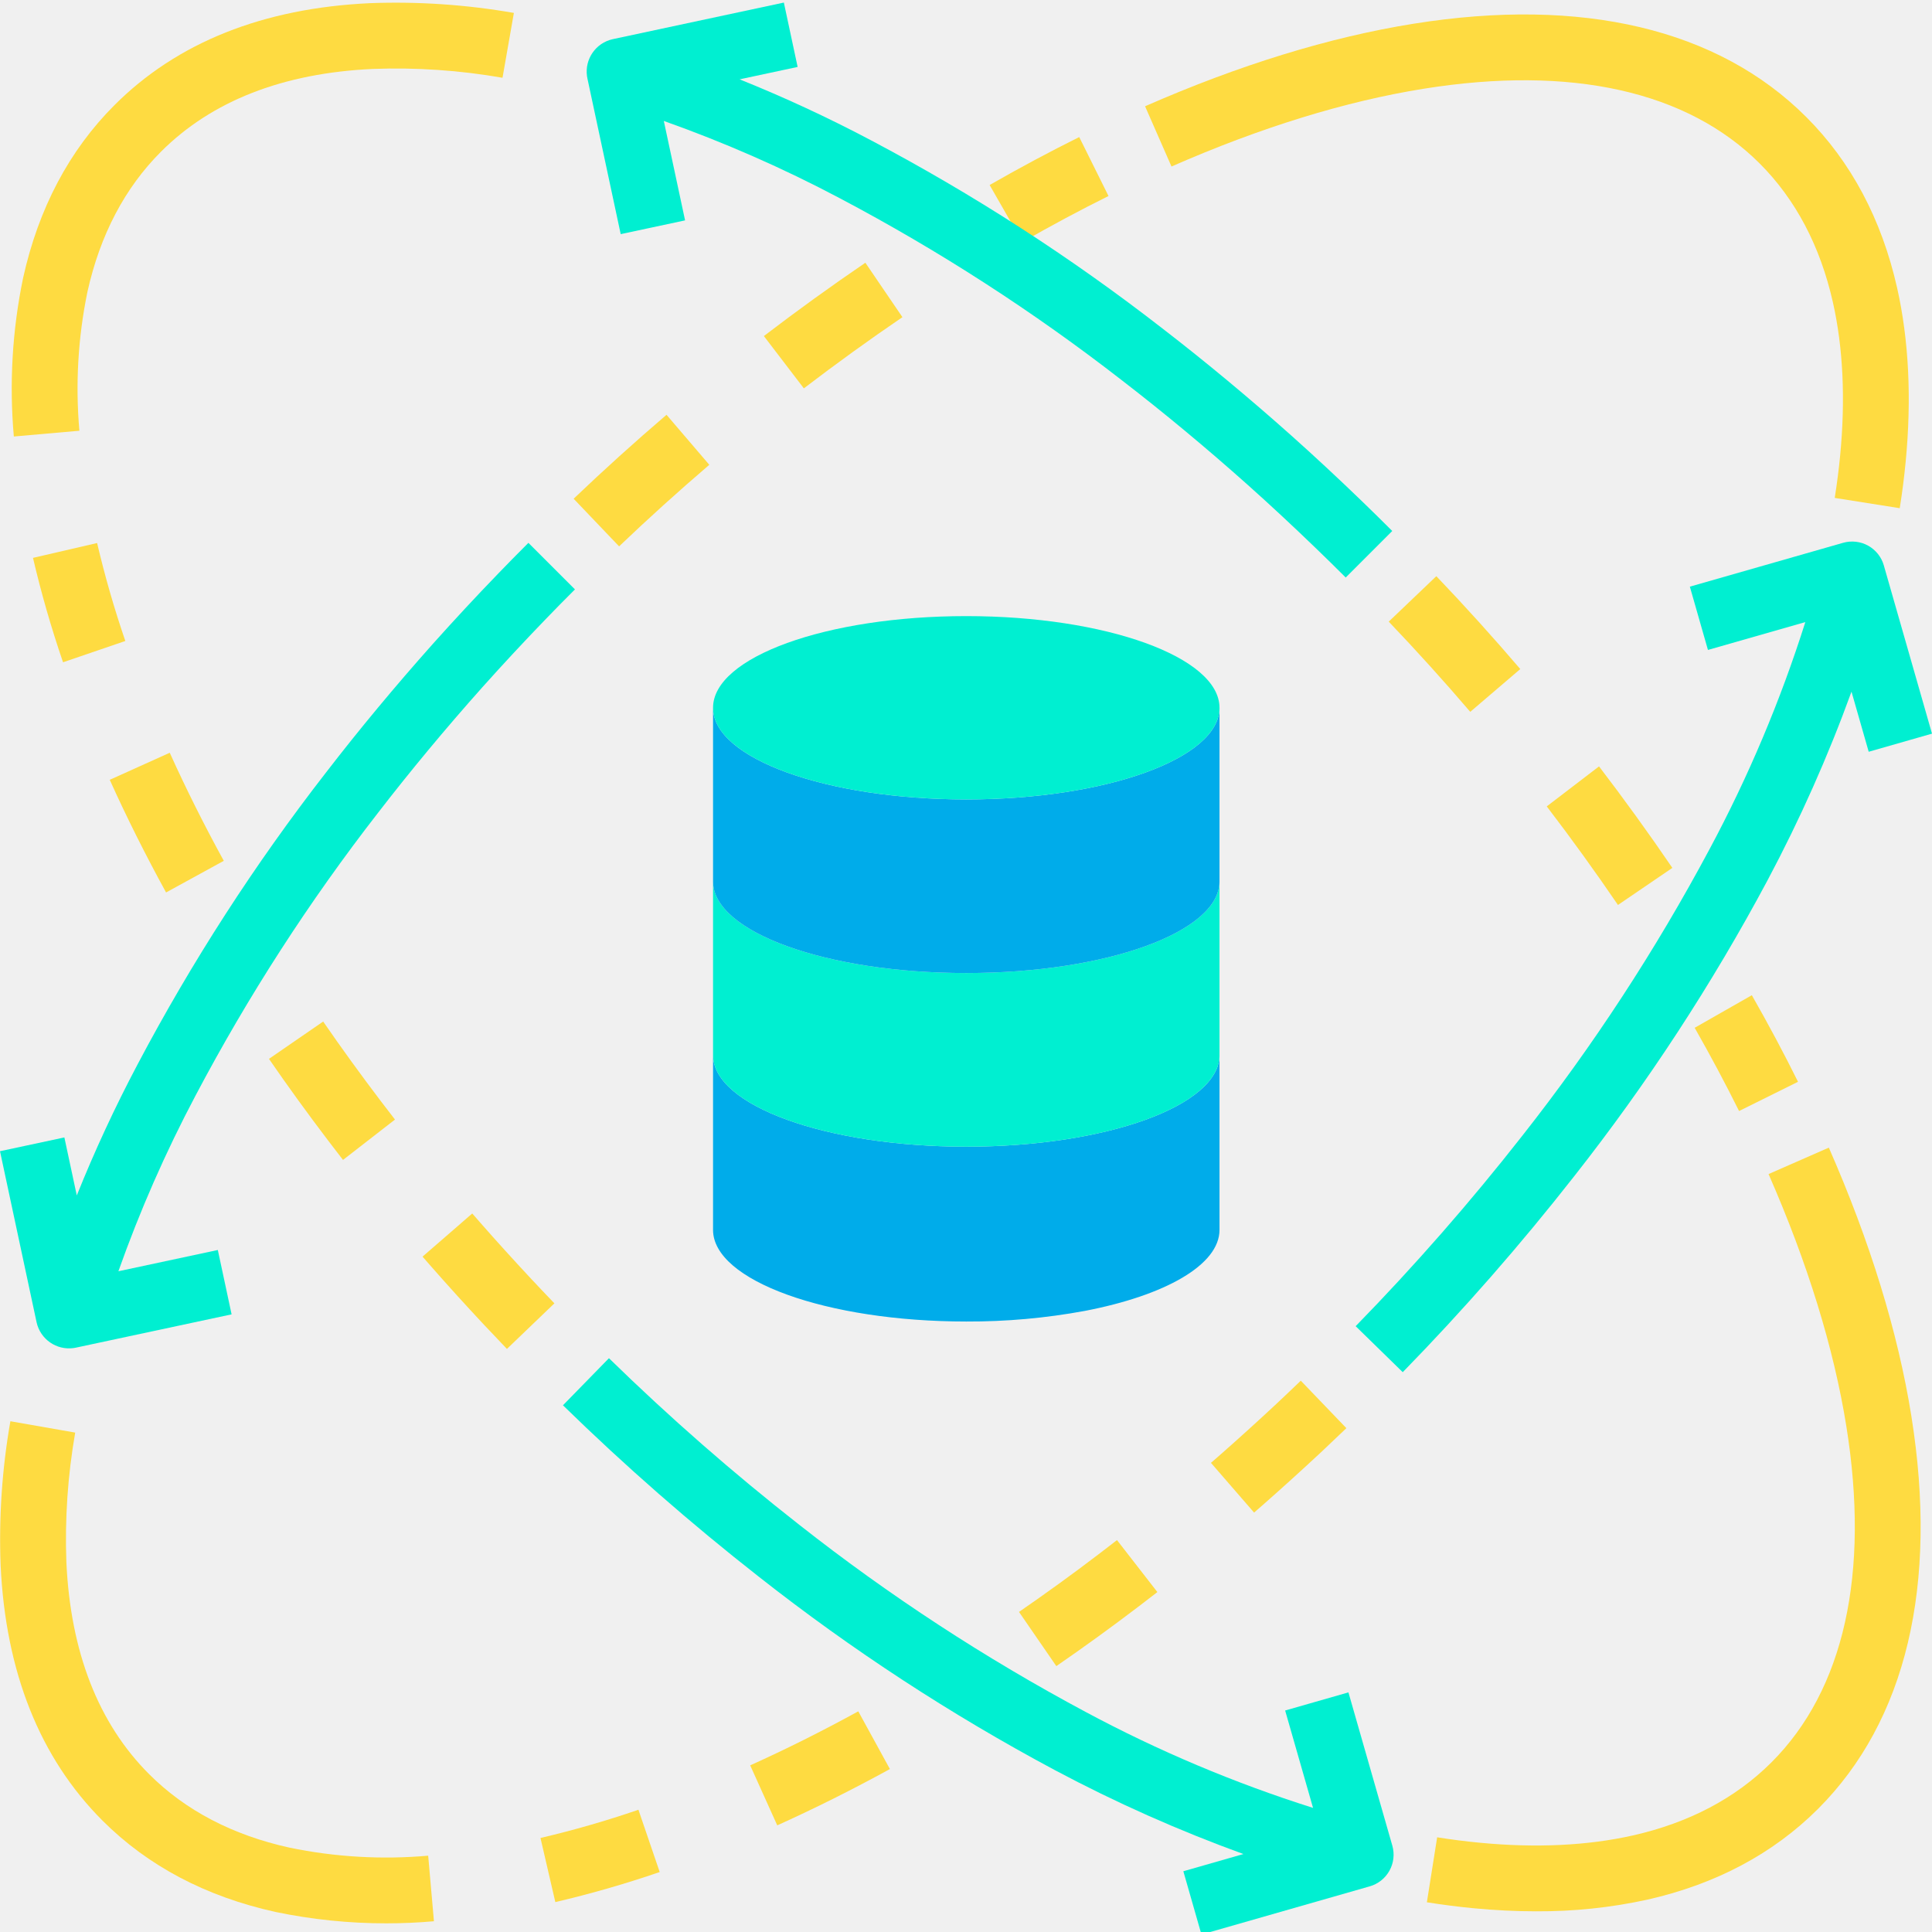
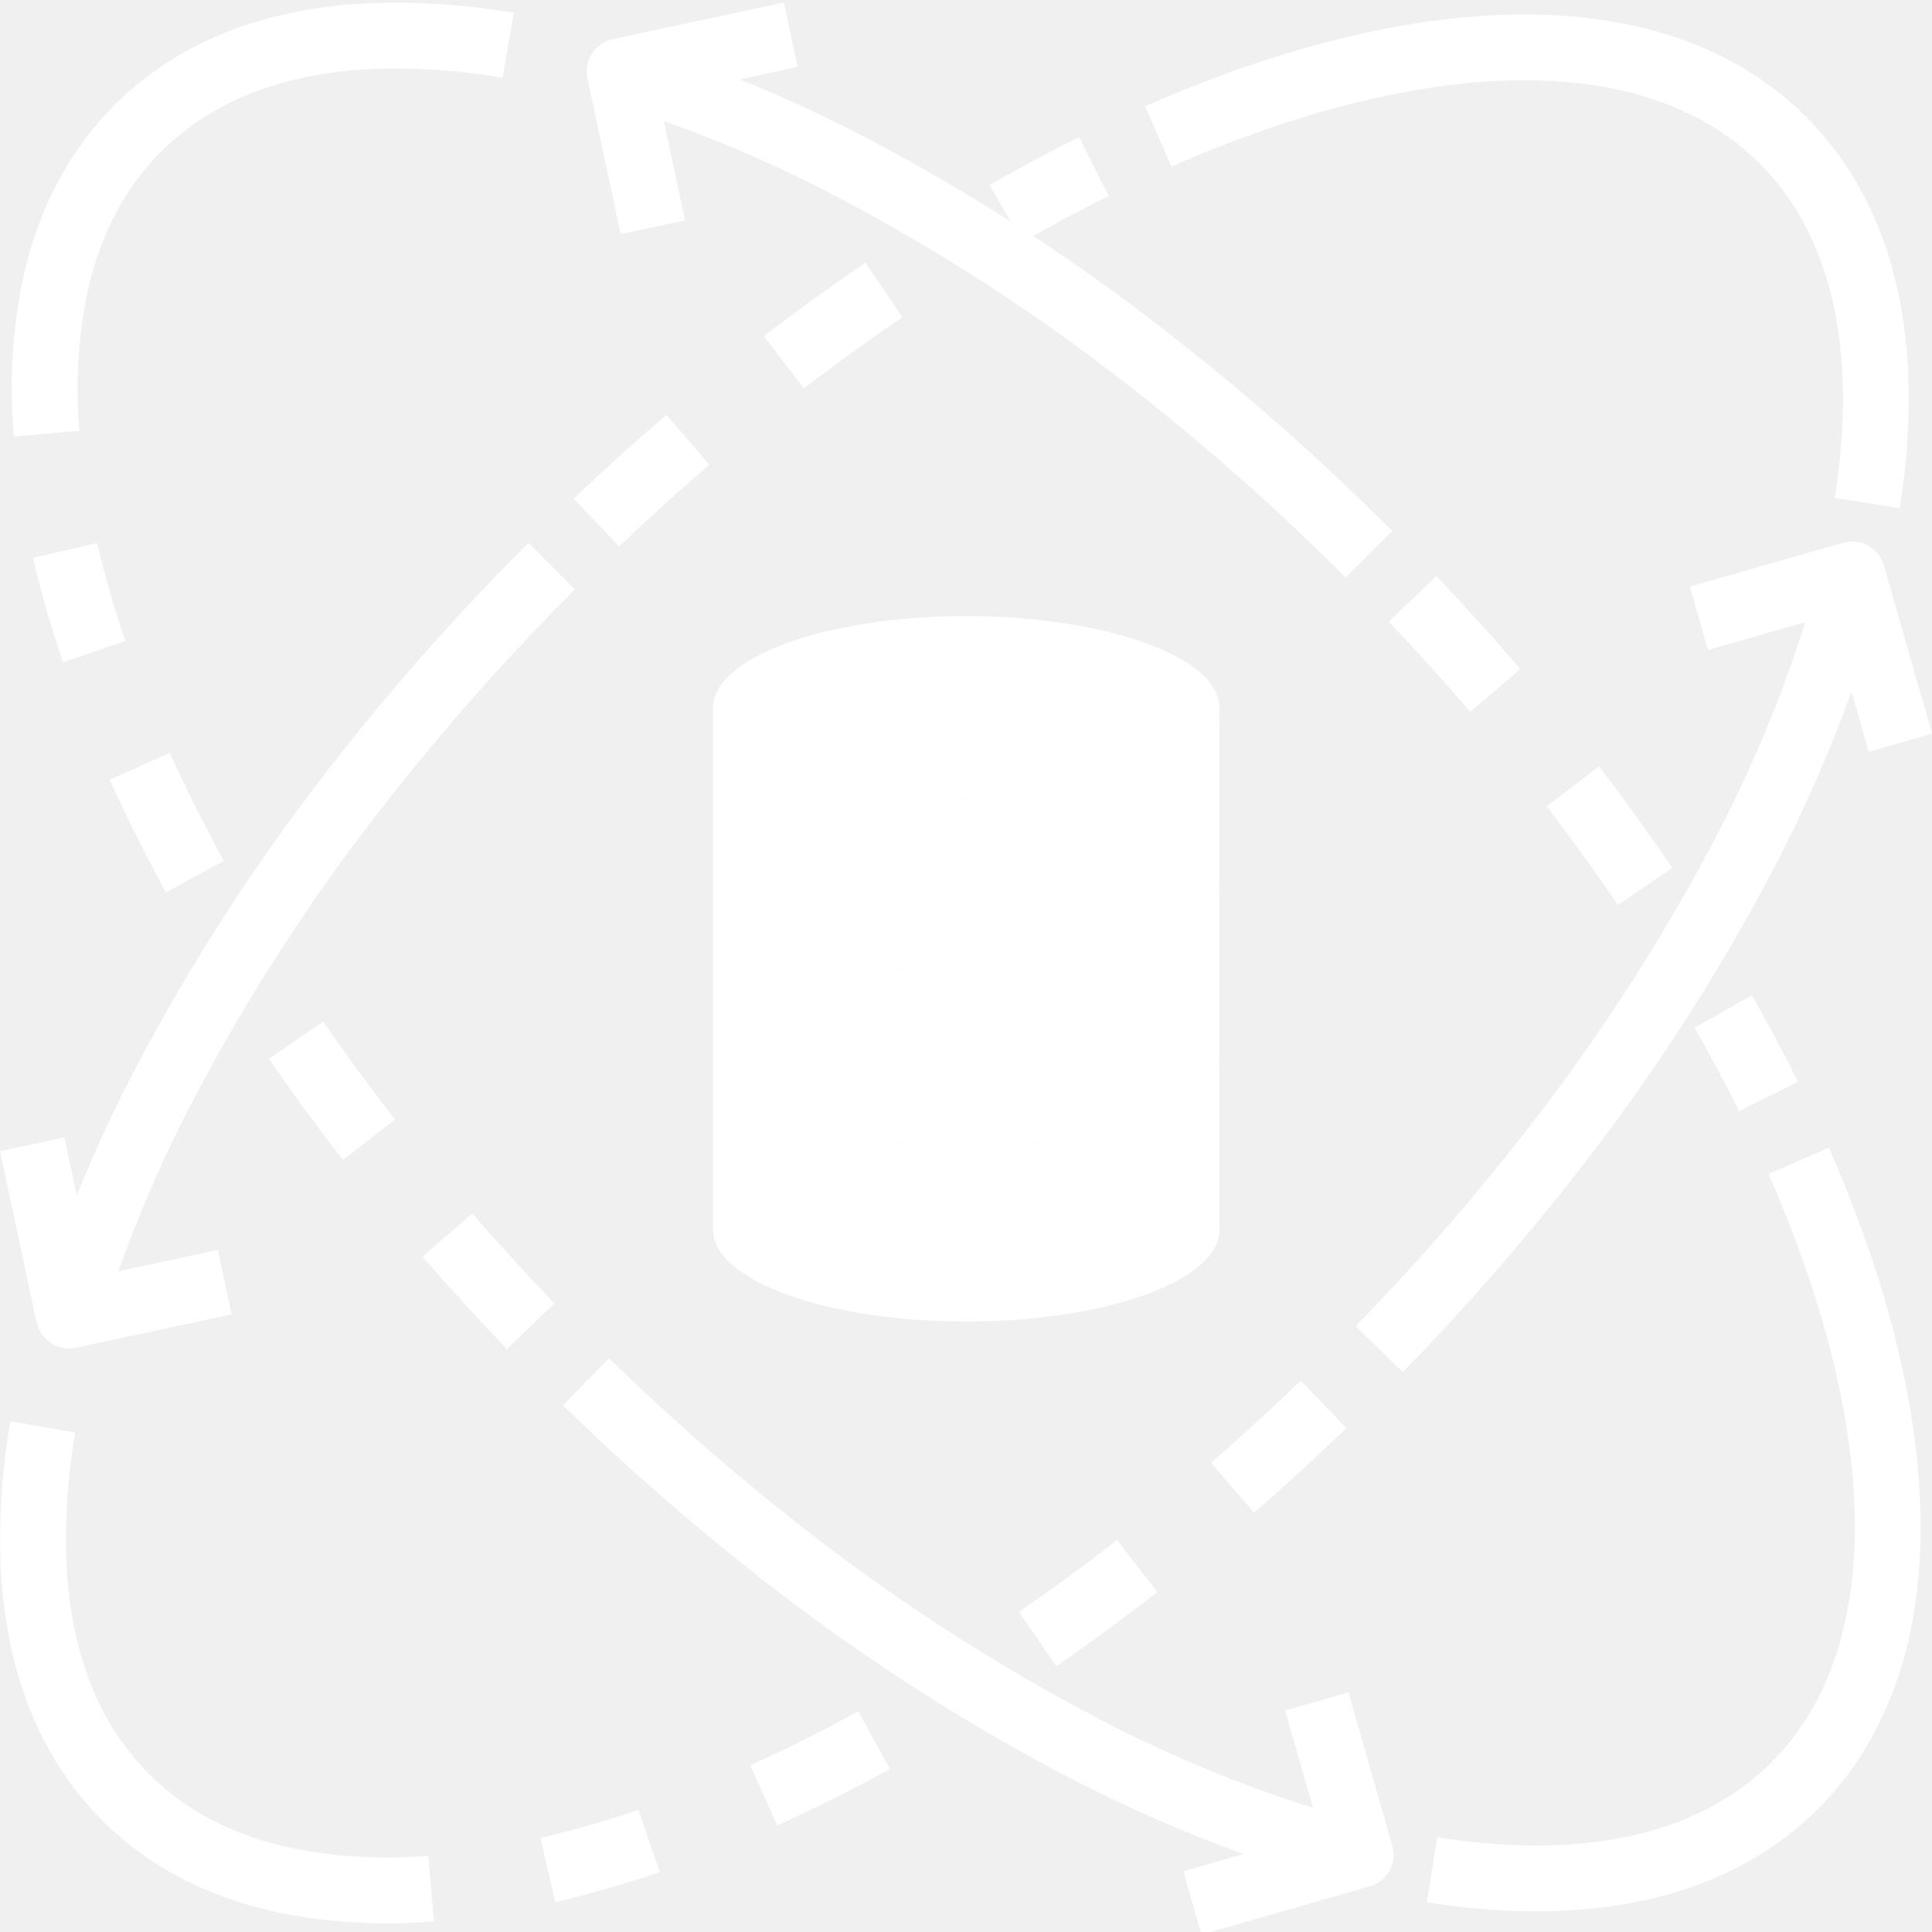
- <svg xmlns="http://www.w3.org/2000/svg" height="469pt" viewBox="0 0 469.625 469" width="469pt">
-   <path d="m296.434 256.141v42.5c0 8.539-13.27 15.957-32.75 19.699-9.5 1.754-19.141 2.617-28.801 2.578-34 0-61.559-9.969-61.559-22.277v-42.5c0 12.309 27.559 22.277 61.559 22.277s61.551-9.969 61.551-22.277zm0 0" fill="#00acea" />
-   <path d="m296.434 255.258v.883c0 12.309-27.551 22.277-61.551 22.277s-61.559-9.969-61.559-22.277v-42.199c0 12.309 27.559 22.27 61.559 22.27s61.551-9.961 61.551-22.27zm0 0" fill="#00efd1" />
-   <path d="m296.434 171.73v42.211c0 12.309-27.551 22.27-61.551 22.27s-61.559-9.961-61.559-22.27v-42.211c0 12.301 27.559 22.277 61.559 22.277s61.551-9.977 61.551-22.277zm0 0" fill="#00acea" />
-   <path d="m234.883 149.449c33.988 0 61.551 9.98 61.551 22.281s-27.562 22.277-61.551 22.277c-33.988 0-61.559-9.977-61.559-22.277s27.559-22.281 61.559-22.281zm0 0" fill="#00efd1" />
-   <g fill="#fedb41">
-     <path d="m3.363 105.789c-1.133-12.859-.379-25.812 2.234-38.453l.023-.105c3.738-16.875 11.207-31 22.207-41.992 15.234-15.242 36.129-23.582 62.105-24.781 11.711-.441 23.434.355 34.98 2.371l-2.762 15.762c-10.41-1.82-20.984-2.539-31.547-2.145-21.801 1.004-39.137 7.773-51.465 20.109-8.797 8.789-14.816 20.254-17.887 34.082-2.289 11.094-2.945 22.469-1.953 33.754zm0 0" />
-     <path d="m40.367 216.625c-5.02-9.156-9.625-18.367-13.691-27.383l14.586-6.578c3.898 8.637 8.312 17.477 13.137 26.27zm-25.043-55.953c-2.859-8.332-5.301-16.801-7.305-25.379l15.586-3.609c1.887 8.051 4.176 15.996 6.859 23.812zm0 0" />
-     <path d="m123.223 327.578c-1.953-2.031-3.887-4.07-5.801-6.113-4.379-4.691-8.609-9.355-12.57-13.867-.715-.816-1.43-1.633-2.141-2.453l12.082-10.488c.691.797 1.383 1.59 2.082 2.383 3.855 4.391 7.973 8.934 12.234 13.5 1.863 1.992 3.746 3.977 5.656 5.961zm-39.844-45.938c-1.199-1.543-2.387-3.086-3.559-4.633-5.016-6.602-9.879-13.301-14.441-19.934l13.176-9.074c4.422 6.422 9.137 12.922 14 19.328 1.145 1.504 2.297 3.004 3.457 4.5zm0 0" />
-     <path d="m373.383 464.285c-4.941 0-10.02-.25-15.242-.75-3.68-.355-7.48-.84-11.301-1.445l2.5-15.797c3.5.551 6.969 1 10.324 1.316 13.68 1.312 26.199.719 37.23-1.762 13.652-3.078 25-9.066 33.727-17.793 17.621-17.617 23.91-45.844 18.191-81.629-3.055-19.055-9.418-39.699-18.918-61.348l14.652-6.43c10.047 22.902 16.801 44.852 20.062 65.25 6.566 41.062-1.273 74.074-22.672 95.473-10.902 10.898-24.871 18.328-41.527 22.086-8.879 1.938-17.941 2.883-27.027 2.828zm0 0" />
-     <path d="m422.727 269.754c-3.301-6.645-6.93-13.453-10.793-20.234l13.898-7.922c4.016 7.043 7.793 14.125 11.227 21.047zm0 0" />
-     <path d="m393.289 219.664c-5.531-8.113-11.355-16.176-17.309-23.961l12.707-9.723c6.133 8.02 12.129 16.316 17.824 24.672zm-35.902-46.945c-6.375-7.453-13.043-14.832-19.82-21.926l11.574-11.051c6.977 7.305 13.84 14.898 20.406 22.578zm0 0" />
-     <path d="m93.855 467.207c-9.016.004-18.004-.922-26.832-2.754-16.953-3.73-31.086-11.199-42.098-22.207-15.242-15.238-23.574-36.137-24.777-62.117-.441-11.707.355-23.43 2.375-34.969l15.758 2.758c-1.82 10.41-2.539 20.98-2.145 31.539 1.008 21.801 7.773 39.145 20.102 51.477 8.812 8.816 20.297 14.828 34.133 17.871 11.082 2.293 22.438 2.953 33.711 1.957l1.398 15.938c-3.875.34-7.75.508-11.625.508zm0 0" />
-     <path d="m134.988 462.043-3.609-15.586c8.047-1.887 15.992-4.176 23.809-6.859l5.172 15.141c-8.328 2.859-16.797 5.297-25.371 7.305zm53.945-18.652-6.578-14.586c8.637-3.891 17.477-8.309 26.273-13.133l7.688 14.031c-9.156 5.016-18.371 9.625-27.383 13.688zm0 0" />
-     <path d="m256.77 404.684-9.074-13.176c6.5-4.473 13-9.184 19.32-14 1.512-1.145 3.012-2.297 4.5-3.457l9.816 12.633c-1.543 1.203-3.086 2.391-4.633 3.562-6.516 4.957-13.223 9.82-19.93 14.438zm48.07-37.324-10.484-12.086c.793-.691 1.59-1.383 2.383-2.078 4.355-3.832 8.902-7.953 13.5-12.238 1.984-1.855 3.969-3.754 5.953-5.656l11.082 11.539c-2.035 1.953-4.074 3.891-6.117 5.812-4.723 4.398-9.383 8.625-13.859 12.562-.824.723-1.641 1.438-2.457 2.145zm0 0" />
-     <path d="m461.785 123.219-15.805-2.5c.555-3.5 1-6.973 1.32-10.324 1.312-13.672.719-26.195-1.762-37.219-3.078-13.664-9.066-25.016-17.793-33.742-17.621-17.613-45.844-23.902-81.633-18.184-19.055 3.051-39.699 9.414-61.348 18.914l-6.426-14.645c22.898-10.047 44.848-16.801 65.246-20.062 41.066-6.57 74.074 1.273 95.473 22.672 10.902 10.898 18.332 24.871 22.09 41.535 2.852 12.684 3.551 26.902 2.078 42.266-.352 3.672-.836 7.473-1.441 11.289zm0 0" />
-     <path d="m248.512 58.539-7.957-13.879c7.277-4.172 14.602-8.09 21.781-11.656l7.117 14.332c-6.898 3.422-13.941 7.191-20.941 11.203zm0 0" />
-     <path d="m150.488 132.496-11.051-11.578c7.301-6.973 14.902-13.84 22.578-20.406l10.402 12.16c-7.457 6.383-14.836 13.047-21.93 19.824zm44.91-38.41-9.719-12.711c8.023-6.137 16.324-12.133 24.672-17.82l9.008 13.227c-8.105 5.52-16.168 11.344-23.961 17.305zm0 0" />
+ <svg xmlns="http://www.w3.org/2000/svg" width="469" height="469" viewBox="0 0 469 469" fill="none">
+   <g clip-path="url(#clip0)">
+     <path d="M296.039 256.112V298.555C296.039 307.083 282.787 314.491 263.333 318.228C253.845 319.98 244.218 320.842 234.57 320.803C200.615 320.803 173.094 310.847 173.094 298.555V256.112C173.094 268.404 200.615 278.36 234.57 278.36C268.525 278.36 296.039 268.404 296.039 256.112Z" fill="white" />
+     <path d="M296.039 255.23V256.112C296.039 268.404 268.525 278.36 234.57 278.36C200.615 278.36 173.094 268.404 173.094 256.112V213.969C173.094 226.261 200.615 236.209 234.57 236.209C268.525 236.209 296.039 226.261 296.039 213.969V255.23Z" fill="white" />
+     <path d="M296.039 171.814V213.969C296.039 226.261 268.525 236.209 234.57 236.209C200.615 236.209 173.094 226.261 173.094 213.969V171.814C173.094 184.098 200.615 194.062 234.57 194.062C268.525 194.062 296.039 184.098 296.039 171.814Z" fill="white" />
+     <path d="M234.57 149.562C268.513 149.562 296.039 159.53 296.039 171.814C296.039 184.098 268.513 194.062 234.57 194.062C200.627 194.062 173.094 184.098 173.094 171.814C173.094 159.53 200.615 149.562 234.57 149.562V149.562Z" fill="white" />
+     <path d="M3.359 105.96C2.228 93.118 2.98 80.182 5.59 67.558L5.614 67.453C9.347 50.6 16.806 36.494 27.791 25.517C43.005 10.295 63.872 1.966 89.814 0.769C101.509 0.328 113.216 1.123 124.748 3.136L121.99 18.877C111.593 17.059 101.033 16.341 90.485 16.735C68.713 17.738 51.4 24.499 39.089 36.818C30.303 45.596 24.292 57.045 21.226 70.855C18.94 81.934 18.284 93.294 19.275 104.564L3.359 105.96Z" fill="white" />
+     <path d="M40.313 216.649C35.301 207.505 30.701 198.306 26.64 189.302L41.207 182.733C45.1 191.358 49.508 200.186 54.326 208.968L40.313 216.649ZM15.304 160.77C12.448 152.449 10.01 143.992 8.009 135.425L23.574 131.82C25.458 139.861 27.744 147.795 30.424 155.601L15.304 160.77Z" fill="white" />
+     <path d="M123.059 327.454C121.108 325.426 119.177 323.389 117.266 321.349C112.893 316.664 108.668 312.006 104.712 307.5C103.998 306.685 103.284 305.87 102.574 305.051L114.64 294.576C115.331 295.372 116.021 296.164 116.719 296.956C120.57 301.341 124.682 305.878 128.938 310.438C130.798 312.427 132.679 314.409 134.586 316.391L123.059 327.454ZM83.268 281.578C82.07 280.037 80.884 278.496 79.714 276.951C74.705 270.358 69.848 263.668 65.292 257.044L78.45 247.982C82.866 254.395 87.575 260.887 92.431 267.284C93.575 268.786 94.725 270.284 95.884 271.778L83.268 281.578Z" fill="white" />
+     <path d="M372.886 463.979C367.951 463.979 362.88 463.73 357.664 463.23C353.989 462.875 350.193 462.392 346.378 461.787L348.875 446.011C352.37 446.561 355.834 447.01 359.185 447.326C372.847 448.636 385.35 448.044 396.366 445.566C410.001 442.492 421.333 436.512 430.048 427.797C447.646 410.203 453.926 382.014 448.215 346.277C445.165 327.247 438.81 306.63 429.322 285.011L443.955 278.59C453.989 301.462 460.734 323.382 463.991 343.753C470.549 384.761 462.719 417.728 441.349 439.098C430.462 449.982 416.511 457.402 399.877 461.155C391.01 463.09 381.96 464.034 372.886 463.979V463.979Z" fill="white" />
+     <path d="M422.164 269.707C418.868 263.071 415.244 256.272 411.385 249.5L425.265 241.588C429.276 248.622 433.048 255.694 436.477 262.607L422.164 269.707Z" fill="white" />
+     <path d="M392.766 219.684C387.242 211.581 381.425 203.53 375.48 195.755L388.17 186.045C394.295 194.054 400.283 202.34 405.971 210.684L392.766 219.684ZM356.911 172.801C350.545 165.358 343.885 157.989 337.117 150.904L348.676 139.868C355.643 147.163 362.497 154.747 369.055 162.416L356.911 172.801Z" fill="white" />
+     <path d="M93.731 466.897C84.727 466.901 75.751 465.977 66.934 464.147C50.004 460.422 35.89 452.963 24.893 441.97C9.671 426.752 1.35 405.881 0.148 379.935C-0.293 368.244 0.503 356.537 2.52 345.013L18.257 347.767C16.439 358.163 15.721 368.72 16.115 379.264C17.122 401.036 23.878 418.357 36.19 430.672C44.991 439.477 56.46 445.481 70.277 448.519C81.345 450.809 92.685 451.469 103.944 450.474L105.34 466.39C101.47 466.73 97.6 466.897 93.731 466.897V466.897Z" fill="white" />
+     <path d="M134.809 461.74L131.204 446.175C139.24 444.291 147.175 442.005 154.981 439.325L160.146 454.445C151.829 457.301 143.371 459.735 134.809 461.74ZM188.682 443.113L182.113 428.546C190.738 424.661 199.566 420.249 208.351 415.431L216.029 429.443C206.884 434.452 197.682 439.056 188.682 443.113Z" fill="white" />
+     <path d="M256.428 404.457L247.366 391.299C253.857 386.832 260.348 382.127 266.66 377.317C268.17 376.174 269.668 375.024 271.154 373.865L280.958 386.481C279.417 387.683 277.876 388.868 276.331 390.039C269.824 394.989 263.126 399.846 256.428 404.457V404.457ZM304.434 367.183L293.964 355.113C294.756 354.422 295.551 353.732 296.343 353.037C300.693 349.21 305.234 345.095 309.825 340.815C311.807 338.962 313.789 337.066 315.771 335.167L326.838 346.69C324.805 348.641 322.769 350.576 320.729 352.495C316.012 356.888 311.359 361.109 306.888 365.041C306.065 365.763 305.249 366.476 304.434 367.183V367.183Z" fill="white" />
+     <path d="M461.171 123.367L445.387 120.87C445.941 117.375 446.386 113.907 446.705 110.56C448.016 96.906 447.423 84.399 444.946 73.391C441.872 59.745 435.892 48.408 427.177 39.693C409.579 22.103 381.394 15.823 345.653 21.534C326.623 24.581 306.006 30.935 284.387 40.423L277.969 25.798C300.837 15.764 322.757 9.019 343.129 5.762C384.14 -0.8 417.104 7.034 438.474 28.404C449.362 39.288 456.782 53.242 460.535 69.883C463.382 82.55 464.081 96.75 462.61 112.093C462.259 115.76 461.775 119.556 461.171 123.367V123.367Z" fill="white" />
+     <path d="M248.181 58.773L240.235 44.913C247.502 40.746 254.817 36.834 261.987 33.272L269.095 47.585C262.205 51.002 255.172 54.767 248.181 58.773Z" fill="white" />
+     <path d="M150.288 132.632L139.252 121.069C146.543 114.106 154.134 107.248 161.8 100.69L172.189 112.834C164.741 119.208 157.372 125.864 150.288 132.632ZM195.138 94.273L185.433 81.579C193.445 75.45 201.735 69.462 210.072 63.782L219.067 76.991C210.973 82.503 202.921 88.32 195.138 94.273Z" fill="white" />
+     <path d="M327.337 410.831L311.975 415.232L318.747 438.872C299.671 432.837 281.196 425.047 263.563 415.591C239.123 402.53 215.884 387.343 194.105 370.21C177.954 357.563 162.506 344.042 147.826 329.709L136.662 341.139C151.751 355.873 167.632 369.773 184.239 382.779C206.76 400.498 230.798 416.199 256.073 429.705C270.83 437.565 286.13 444.373 301.848 450.076L287.262 454.254L291.658 469.612L332.214 458.003L332.463 457.933C334.511 457.359 336.247 455.994 337.285 454.137C338.326 452.28 338.58 450.084 337.995 448.04L327.337 410.831Z" fill="white" />
+     <path d="M142.599 19.061L150.678 56.838L166.306 53.499L161.145 29.363C175.809 34.563 190.075 40.825 203.83 48.104C227.954 60.837 250.916 75.661 272.449 92.404C282.612 100.241 292.84 108.742 302.85 117.667C308.308 122.54 313.898 127.736 319.473 133.123C321.794 135.359 324.22 137.738 326.678 140.196L337.975 128.899C335.447 126.371 332.951 123.917 330.567 121.619C324.852 116.099 319.106 110.759 313.488 105.742C303.194 96.567 292.672 87.82 282.241 79.776C259.978 62.468 236.236 47.144 211.297 33.982C200.978 28.528 190.379 23.613 179.546 19.259L193.629 16.248L190.285 0.624L148.731 9.511C144.628 10.424 141.912 14.336 142.498 18.499C142.525 18.686 142.56 18.873 142.599 19.061Z" fill="white" />
+     <path d="M128.274 131.778C125.477 134.575 123.168 136.927 120.999 139.178C115.615 144.749 110.275 150.495 105.118 156.261C95.946 166.551 87.2 177.073 79.152 187.512C61.851 209.775 46.528 233.513 33.362 258.452C27.904 268.771 22.989 279.366 18.639 290.199L15.628 276.116L0 279.46L8.887 321.014C9.803 325.114 13.708 327.825 17.871 327.247C18.062 327.22 18.253 327.189 18.44 327.146L56.222 319.067L52.879 303.443L28.743 308.604C33.939 293.936 40.204 279.67 47.487 265.919C60.221 241.795 75.044 218.833 91.784 197.296C99.625 187.13 108.125 176.901 117.039 166.899C122.052 161.297 127.248 155.703 132.499 150.272C134.602 148.084 136.853 145.798 139.576 143.079L128.274 131.778Z" fill="white" />
+     <path d="M469 178.095L457.387 137.535L457.316 137.286C456.739 135.242 455.374 133.51 453.517 132.472C451.664 131.438 449.471 131.185 447.427 131.766L410.219 142.412L414.612 157.774L438.252 151.014C432.213 170.086 424.423 188.557 414.97 206.19C401.914 230.63 386.731 253.873 369.593 275.644C356.942 291.799 343.421 307.251 329.093 321.934L340.523 333.099C355.257 318.006 369.153 302.117 382.159 285.514C399.881 262.993 415.583 238.959 429.084 213.684C436.945 198.919 443.752 183.622 449.46 167.901L453.638 182.491L469 178.095Z" fill="white" />
  </g>
-   <path d="m327.773 411.066-15.383 4.406 6.781 23.672c-19.102-6.043-37.602-13.844-55.258-23.312-24.473-13.078-47.742-28.285-69.551-45.441-16.172-12.664-31.641-26.203-46.34-40.555l-11.18 11.445c15.109 14.754 31.012 28.672 47.641 41.695 22.551 17.742 46.621 33.465 71.93 46.988 14.777 7.871 30.098 14.688 45.836 20.398l-14.605 4.184 4.402 15.379 40.609-11.625.25-.07c2.051-.574 3.789-1.941 4.828-3.801 1.043-1.859 1.297-4.059.711-6.105zm0 0" fill="#00efd1" />
-   <path d="m142.789 18.773 8.09 37.828 15.648-3.344-5.168-24.168c14.684 5.207 28.969 11.477 42.742 18.766 24.156 12.75 47.148 27.594 68.711 44.359 10.176 7.848 20.418 16.359 30.441 25.297 5.465 4.879 11.062 10.082 16.645 15.477 2.324 2.238 4.754 4.621 7.215 7.082l11.312-11.312c-2.531-2.531-5.031-4.988-7.418-7.289-5.723-5.527-11.477-10.875-17.102-15.898-10.309-9.188-20.844-17.945-31.289-26-22.293-17.332-46.066-32.676-71.039-45.855-10.332-5.461-20.945-10.383-31.793-14.742l14.102-3.016-3.348-15.645-41.609 8.898c-4.109.914-6.828 4.832-6.242 9 .027.188.062.375.102.562zm0 0" fill="#00efd1" />
-   <path d="m128.445 131.641c-2.801 2.801-5.113 5.156-7.285 7.41-5.391 5.578-10.738 11.332-15.902 17.105-9.184 10.305-17.941 20.84-26 31.293-17.324 22.293-32.668 46.062-45.852 71.035-5.465 10.332-10.387 20.941-14.742 31.789l-3.016-14.102-15.648 3.348 8.898 41.609c.918 4.105 4.828 6.82 8.996 6.242.191-.027.383-.059.57-.102l37.832-8.09-3.348-15.645-24.168 5.168c5.203-14.688 11.477-28.973 18.77-42.742 12.75-24.156 27.594-47.148 44.355-68.715 7.852-10.18 16.363-20.422 25.289-30.438 5.02-5.609 10.223-11.211 15.48-16.648 2.105-2.191 4.359-4.48 7.086-7.203zm0 0" fill="#00efd1" />
-   <path d="m469.625 178.02-11.629-40.613-.07-.25c-.578-2.047-1.945-3.781-3.805-4.82-1.855-1.035-4.051-1.289-6.098-.707l-37.258 10.66 4.398 15.383 23.672-6.77c-6.047 19.098-13.848 37.594-23.312 55.25-13.074 24.473-28.277 47.746-45.438 69.547-12.668 16.176-26.207 31.648-40.555 46.352l11.445 11.18c14.754-15.113 28.668-31.023 41.691-47.648 17.746-22.551 33.469-46.617 46.988-71.926 7.871-14.785 14.688-30.102 20.402-45.844l4.184 14.609zm0 0" fill="#00efd1" />
+   <defs>
+     <clipPath id="clip0">
+       <rect width="469" height="469" fill="white" />
+     </clipPath>
+   </defs>
</svg>
